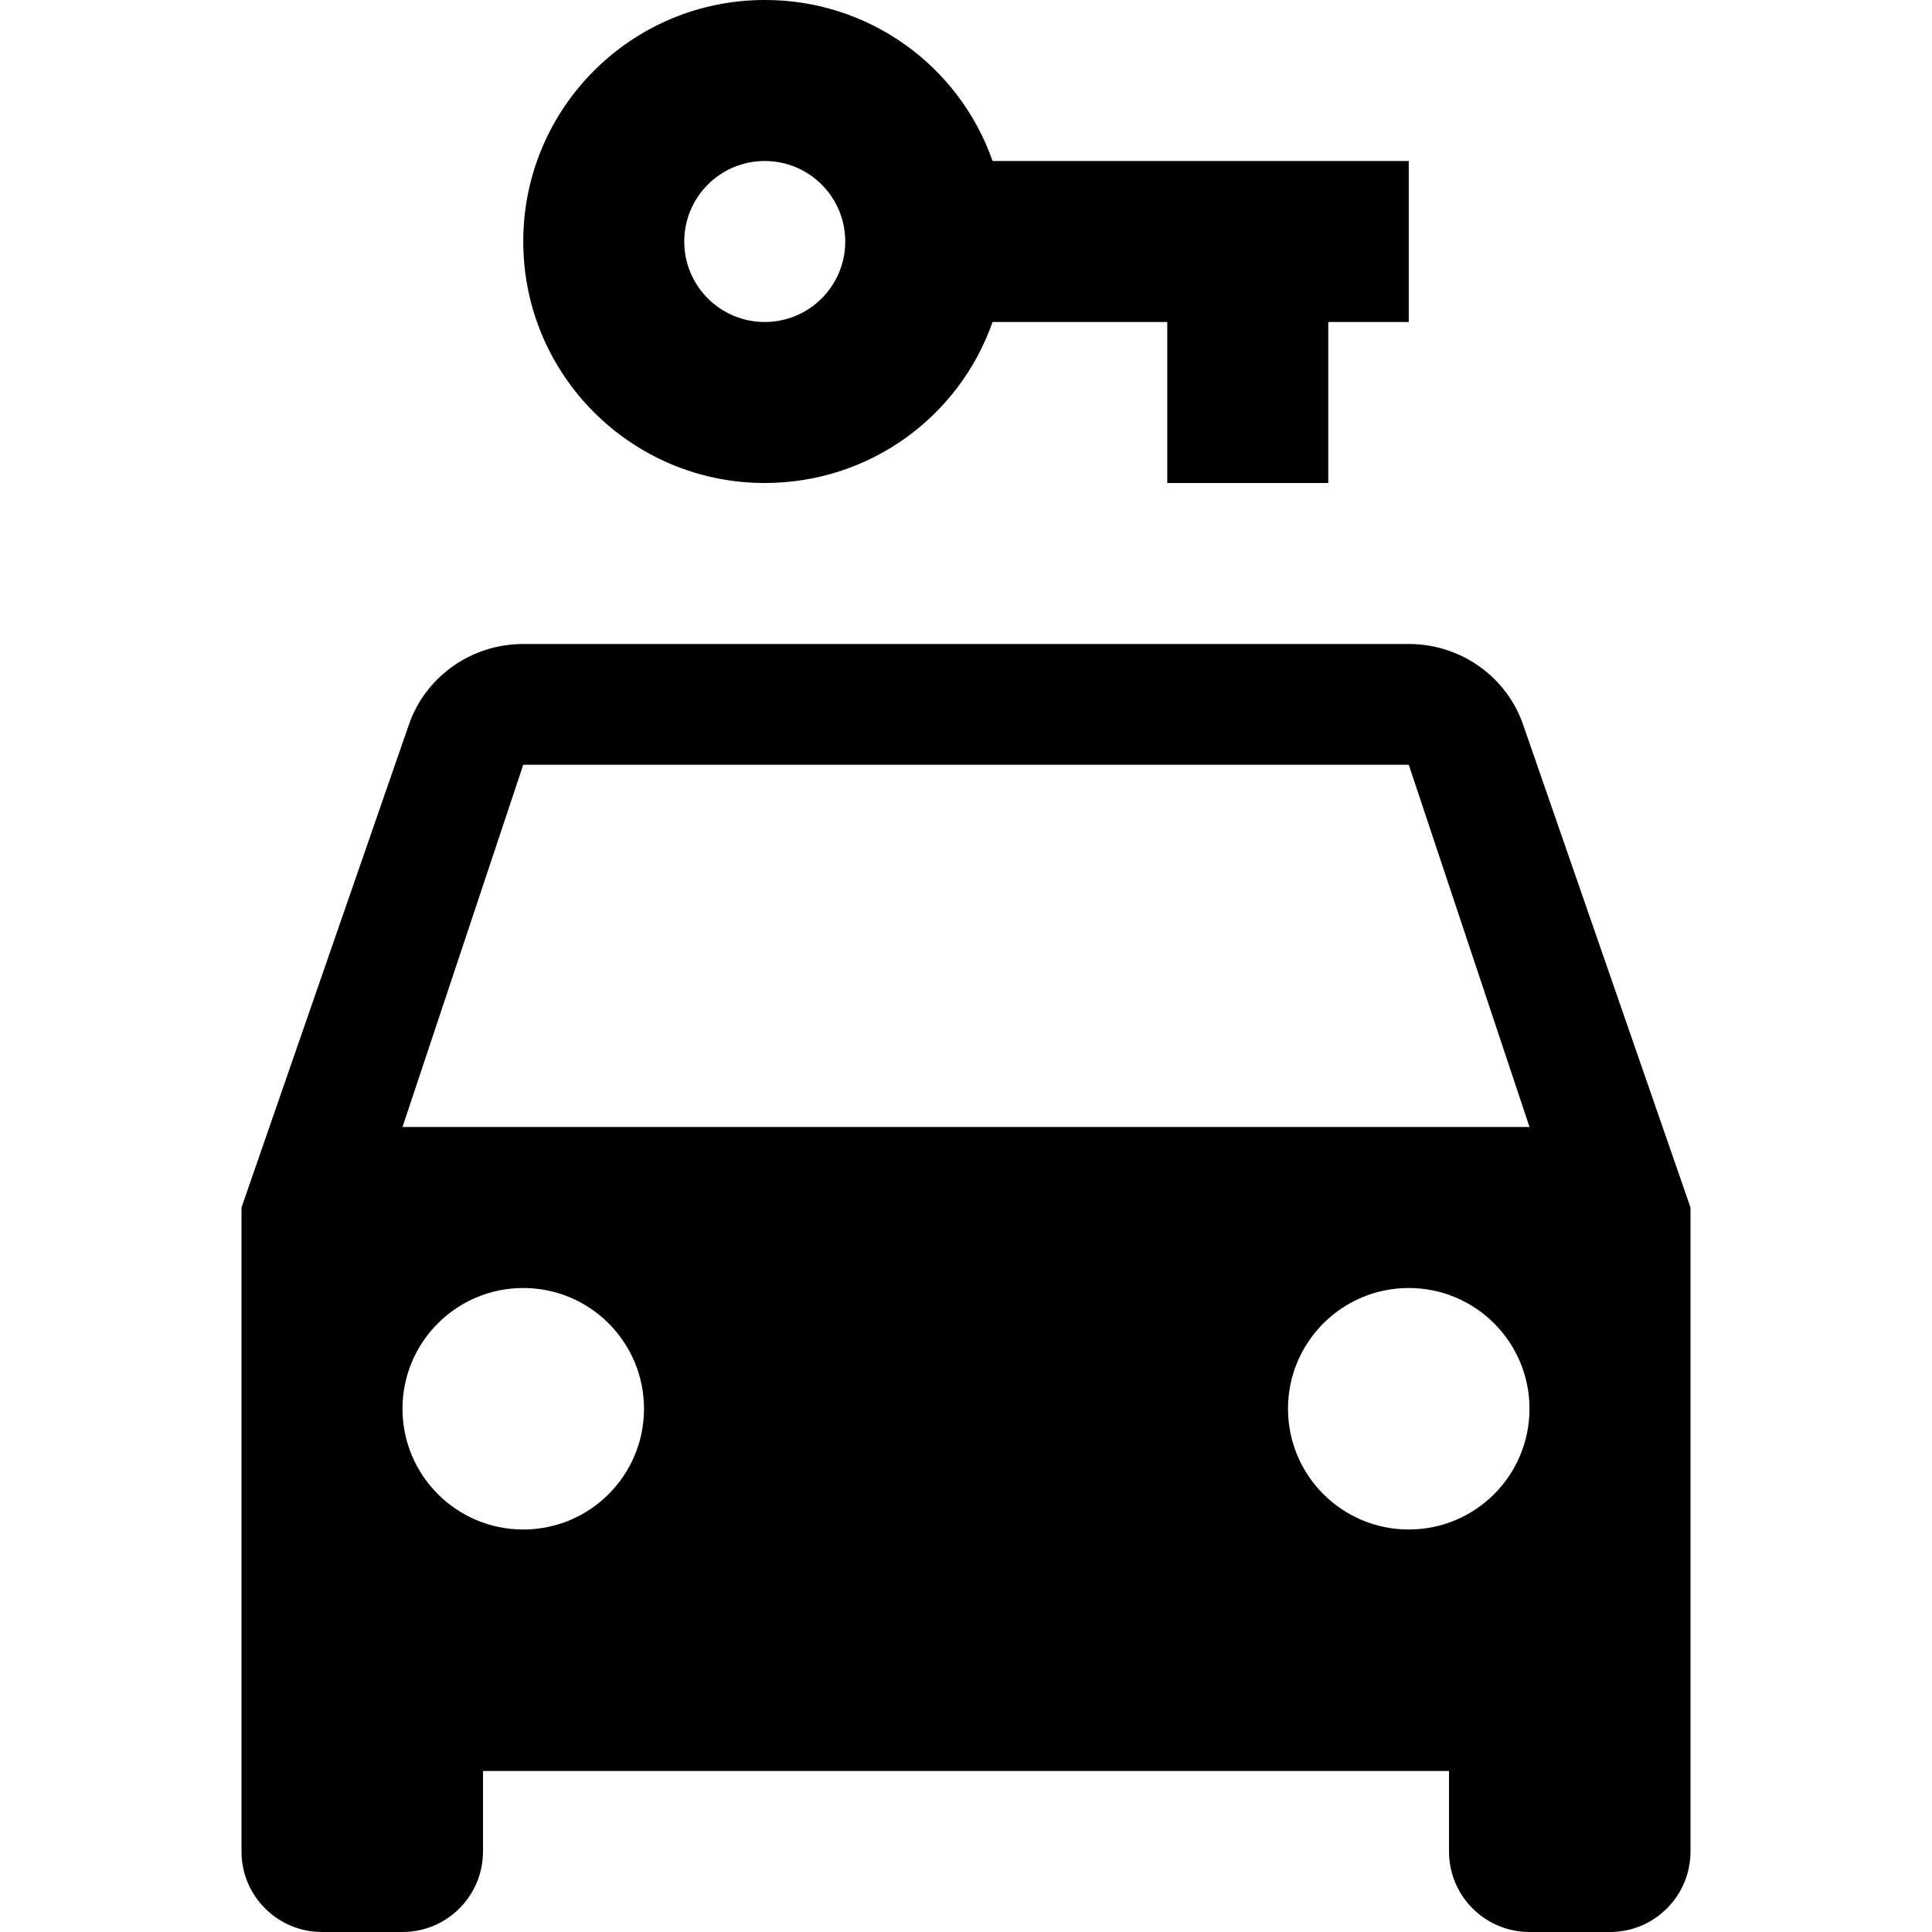
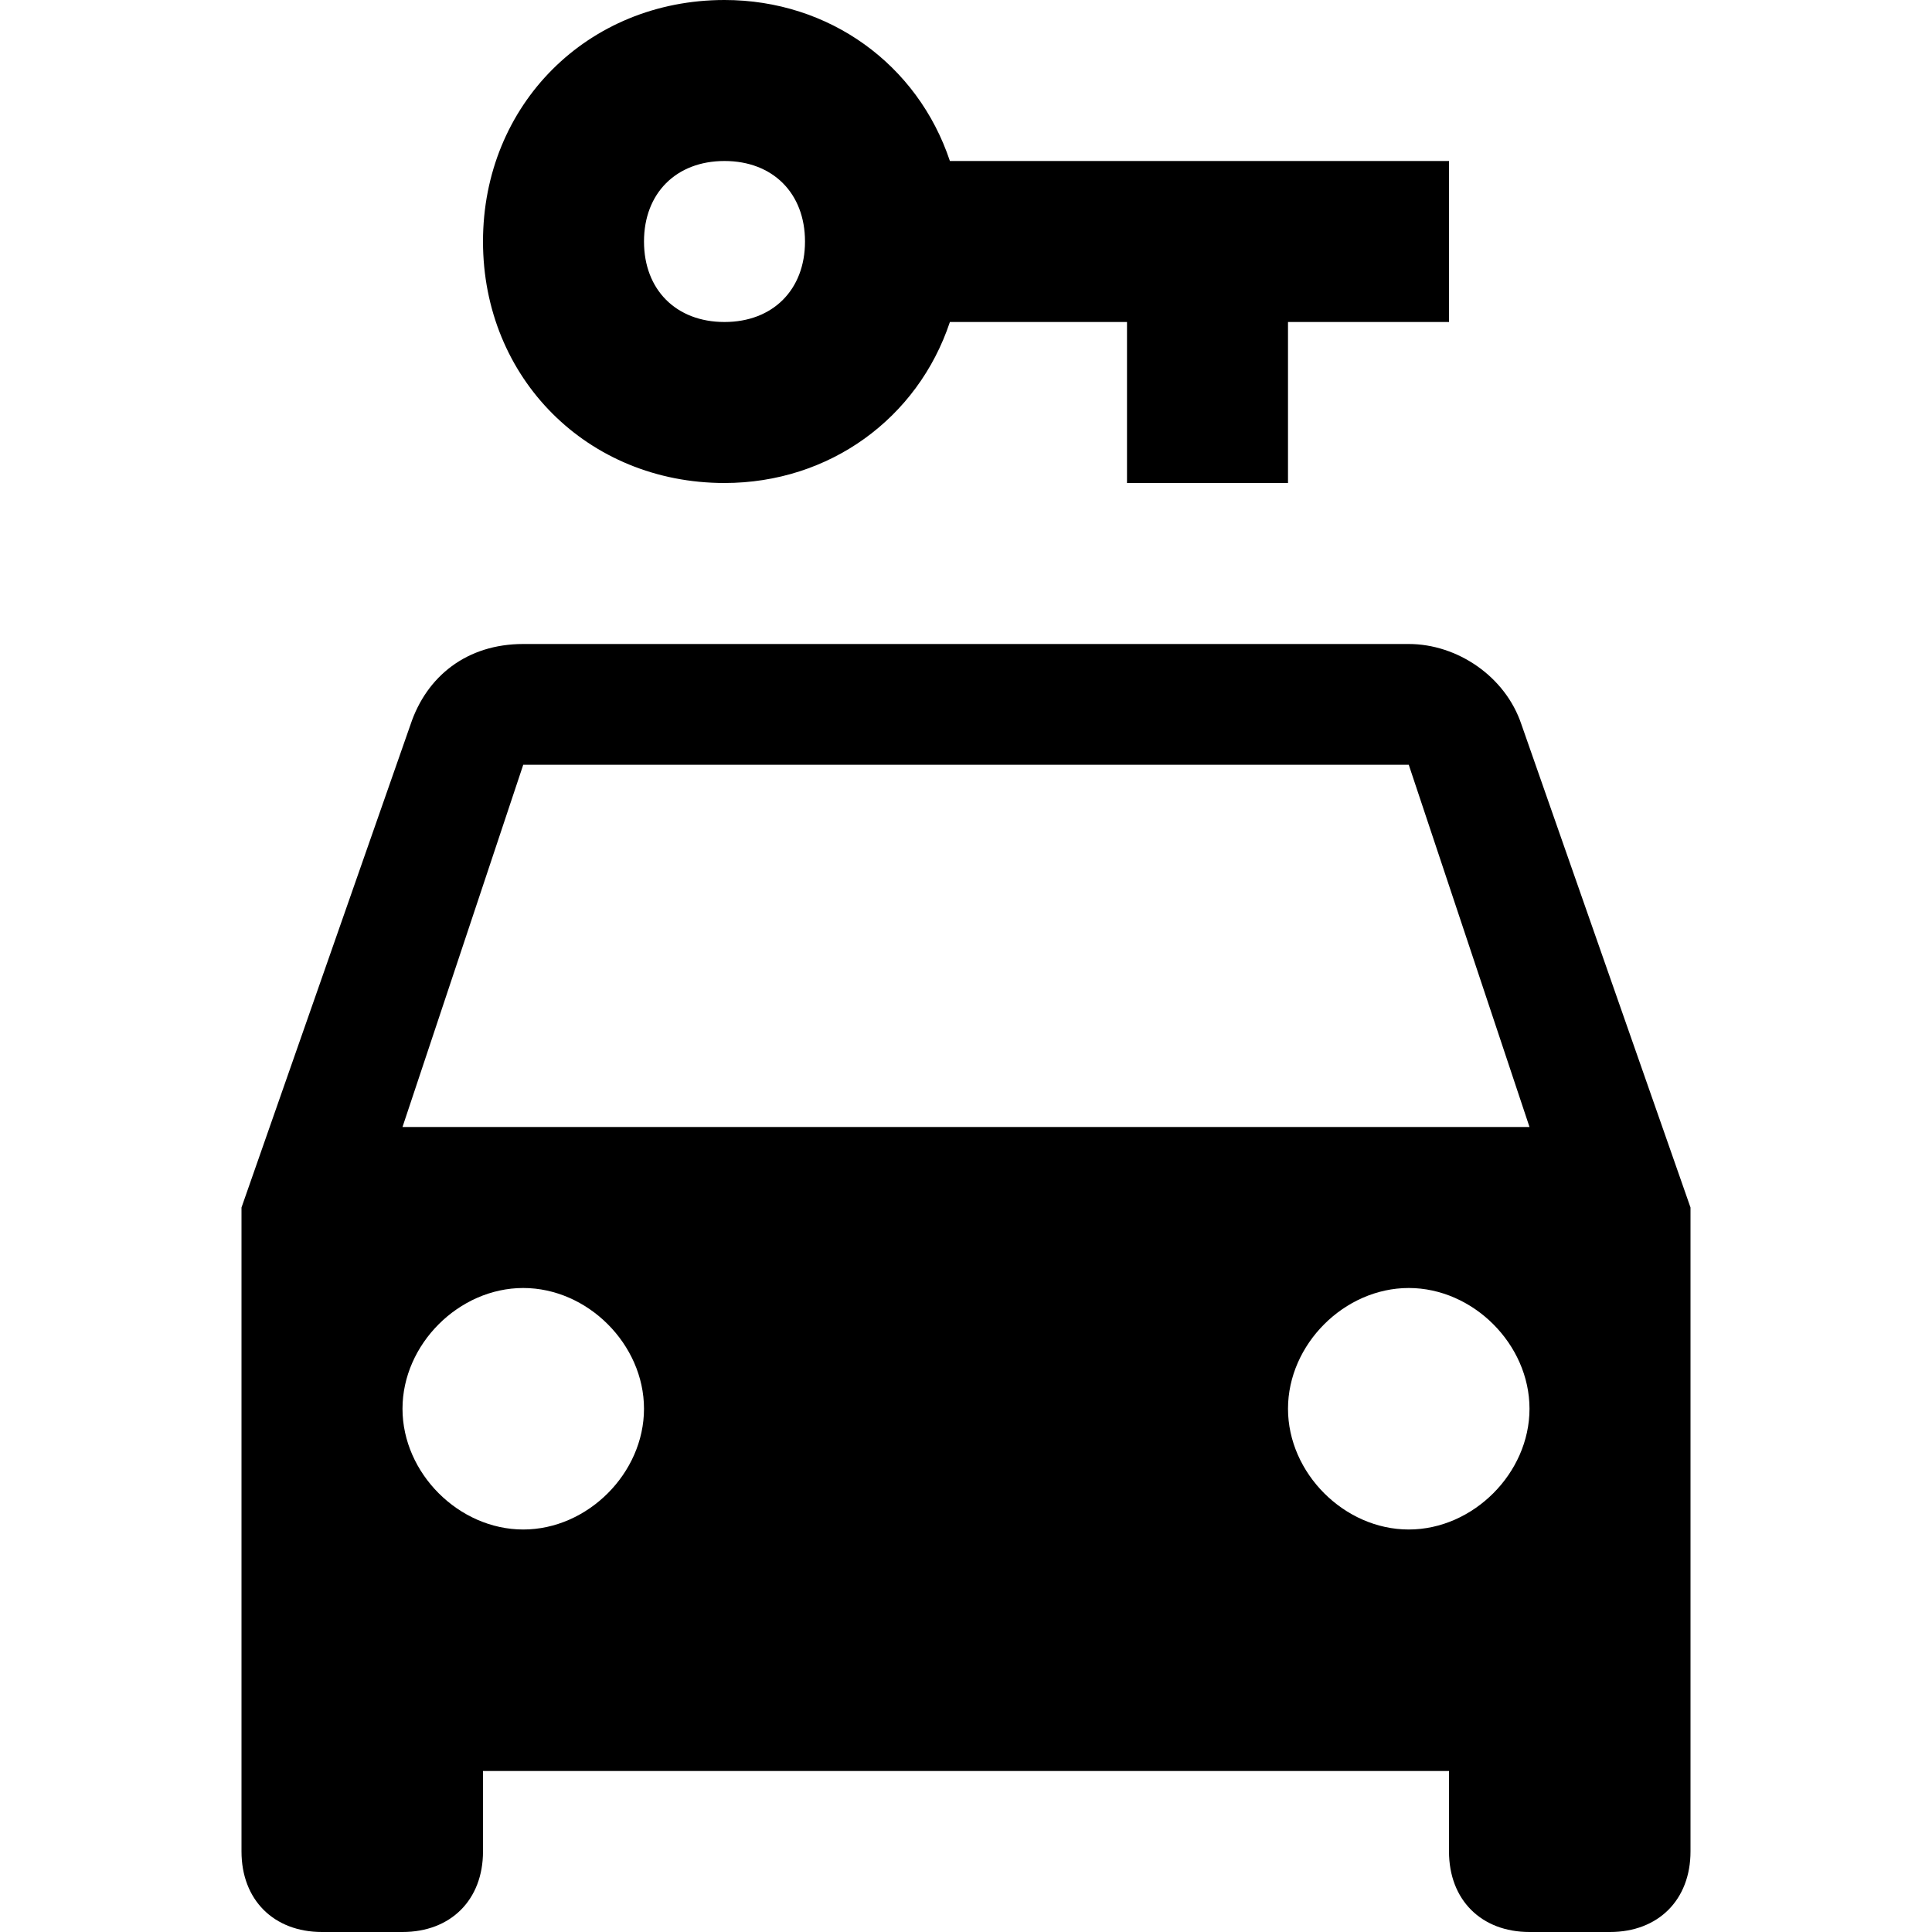
<svg xmlns="http://www.w3.org/2000/svg" viewBox="0 0 24 24">
-   <path d="M9.5 0a3 3 0 0 0-3 3 3 3 0 0 0 3 3c1.31 0 2.42-.83 2.83-2h2.17v2h2V4h1V2h-5.17A2.99 2.99 0 0 0 9.5 0m0 2a1 1 0 0 1 1 1 1 1 0 0 1-1 1 1 1 0 0 1-1-1 1 1 0 0 1 1-1m-3 6c-.66 0-1.22.42-1.42 1L3 15v8a1 1 0 0 0 1 1h1a1 1 0 0 0 1-1v-1h12v1a1 1 0 0 0 1 1h1a1 1 0 0 0 1-1v-8l-2.08-6c-.2-.58-.76-1-1.42-1h-11m0 1.5h11L19 14H5l1.5-4.5m0 6.5A1.5 1.5 0 0 1 8 17.5 1.5 1.5 0 0 1 6.5 19 1.5 1.5 0 0 1 5 17.5 1.5 1.5 0 0 1 6.5 16m11 0a1.5 1.5 0 0 1 1.5 1.5 1.5 1.5 0 0 1-1.5 1.5 1.5 1.5 0 0 1-1.5-1.5 1.5 1.5 0 0 1 1.5-1.5z" />
+   <path d="M9 0C7.3 0 6 1.3 6 3s1.3 3 3 3c1.3 0 2.4-.8 2.8-2H14v2h2V4h2V2h-6.2C11.4.8 10.3 0 9 0m0 2c.6 0 1 .4 1 1s-.4 1-1 1-1-.4-1-1 .4-1 1-1M6.5 8c-.7 0-1.2.4-1.4 1L3 15v8c0 .6.4 1 1 1h1c.6 0 1-.4 1-1v-1h12v1c0 .6.4 1 1 1h1c.6 0 1-.4 1-1v-8l-2.1-6c-.2-.6-.8-1-1.4-1h-11m0 1.5h11L19 14H5l1.5-4.5m0 6.5c.8 0 1.5.7 1.5 1.5S7.3 19 6.5 19 5 18.3 5 17.5 5.7 16 6.5 16m11 0c.8 0 1.5.7 1.5 1.5s-.7 1.5-1.5 1.5-1.5-.7-1.5-1.5.7-1.5 1.5-1.5z" />
</svg>
